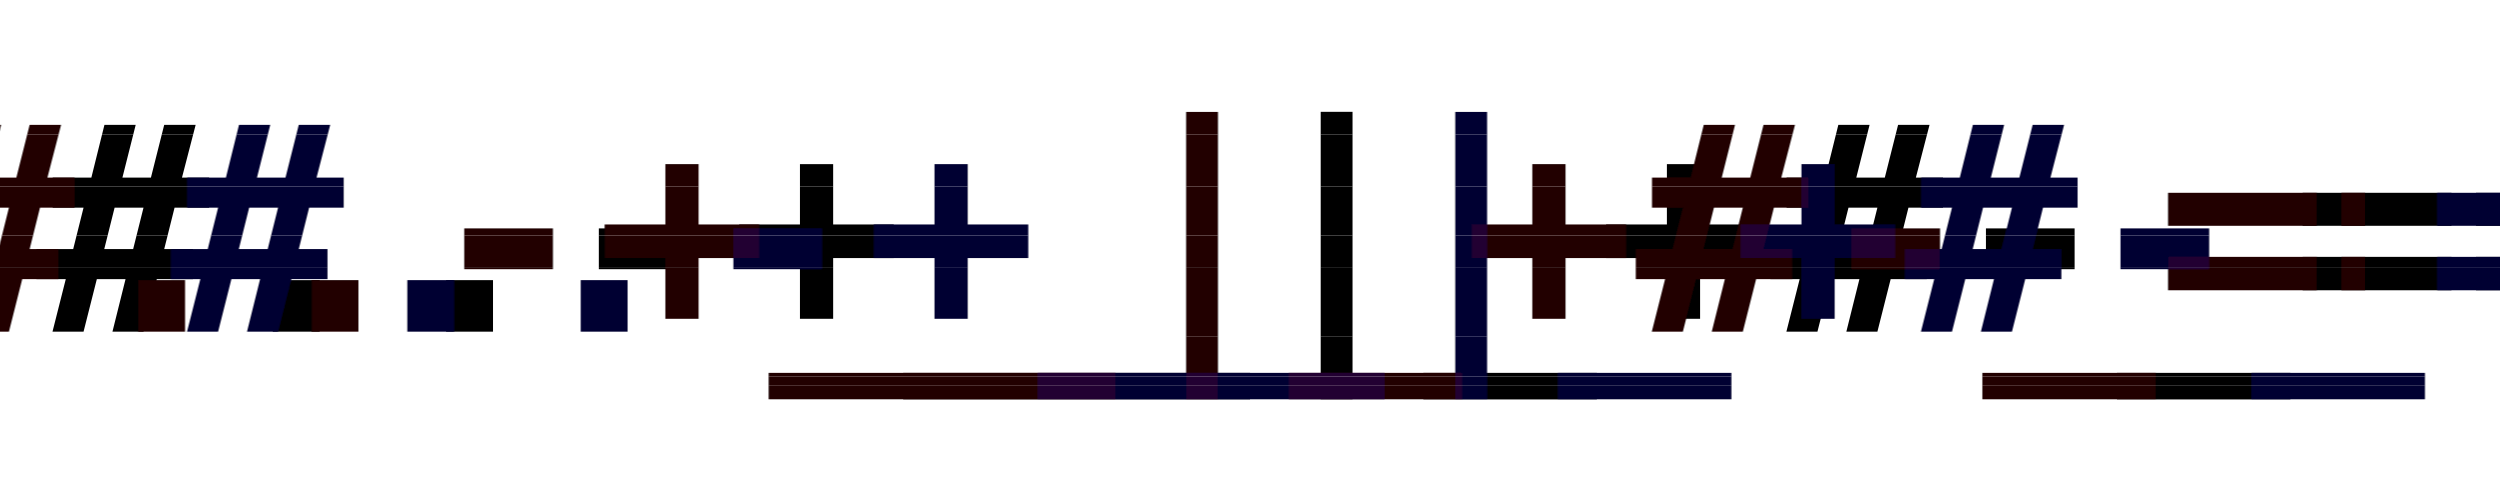
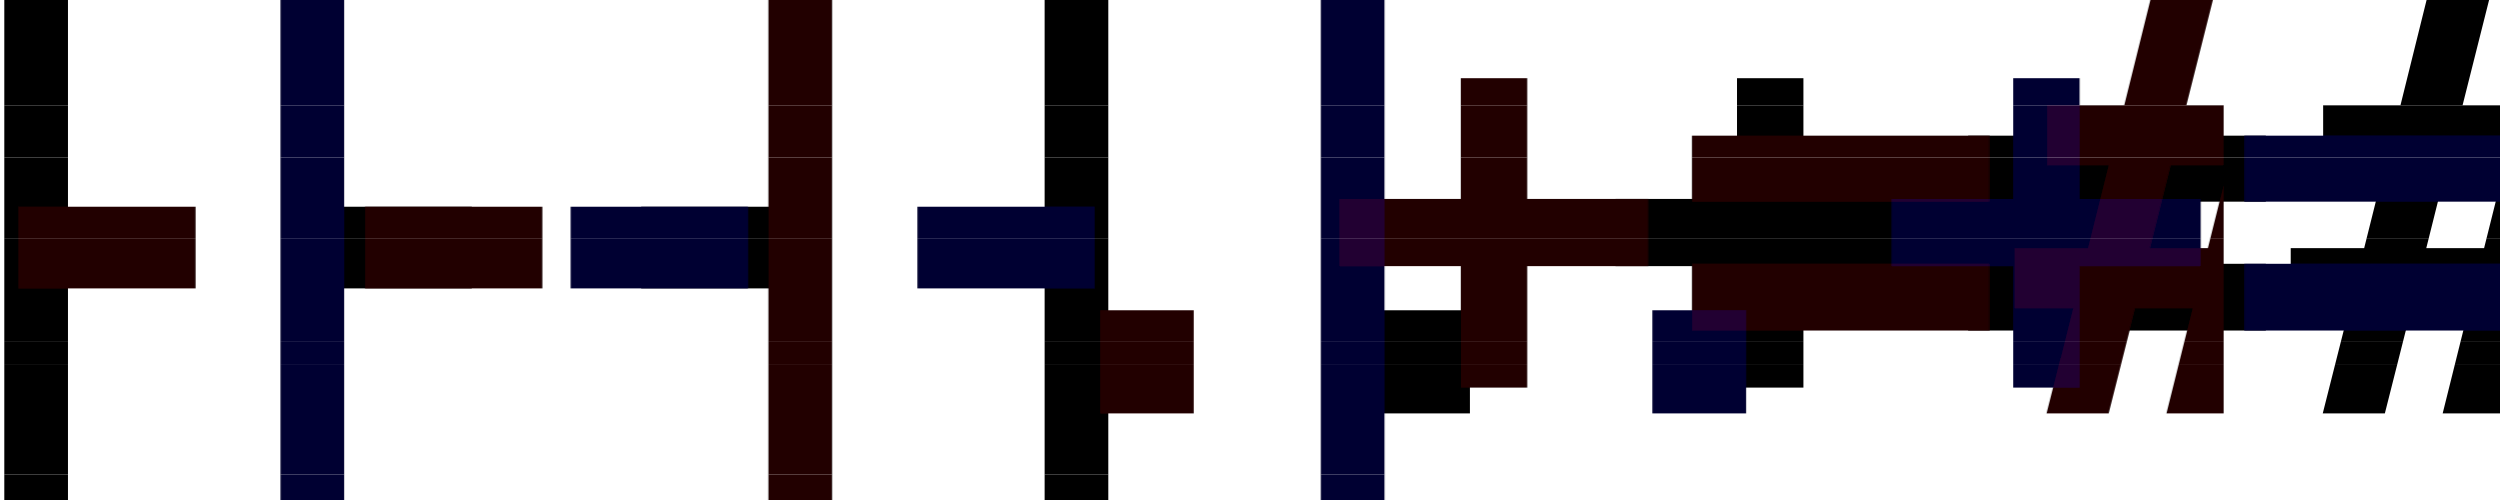
- <svg xmlns="http://www.w3.org/2000/svg" viewBox="0 0 200 40" preserveAspectRatio="none">
+ <svg xmlns="http://www.w3.org/2000/svg" viewBox="0 0 100 20" preserveAspectRatio="none">
  <style>
          text { fill: #220033; }
          @media (prefers-color-scheme: dark) { text { fill: #DDCCFF; } }
      </style>
-   <text filter="url(#glitch)" font-family="monospace, serif" font-weight="bolder" font-size="x-large" textLength="90%" lengthAdjust="spacingAndGlyphs" text-anchor="middle" dominant-baseline="middle" x="50%" y="50%">|#..-+__|_+#-_==</text>
+   <text filter="url(#glitch)" font-family="monospace, serif" font-weight="bolder" font-size="x-large" text-anchor="middle" dominant-baseline="middle" x="50%" y="50%">_._#|--|.+=#+__=</text>
  <defs>
    <filter id="glitch" primitiveUnits="objectBoundingBox" x="-10%" y="0%" width="120%" height="100%">
      <feColorMatrix in="SourceGraphic" result="red" type="matrix" values="1 0 0 0 0 0 0 0 0 0 0 0 0 0 0 0 0 0 1 0" />
      <feColorMatrix in="SourceGraphic" result="green" type="matrix" values="0 0 0 0 0 0 1 0 0 0 0 0 0 0 0 0 0 0 1 0" />
      <feColorMatrix in="SourceGraphic" result="blue" type="matrix" values="0 0 0 0 0 0 0 0 0 0 0 0 1 0 0 0 0 0 1 0" />
      <feOffset in="red" result="red-shifted" dx="-0.05" dy="0">
-         <animate attributeName="dx" keyTimes="0; 0.01; 0.07; 0.13; 0.17; 0.21; 0.30; 0.34; 0.38; 0.42; 0.45; 0.51; 0.53; 0.59; 0.61; 0.62; 0.63; 0.69; 0.70; 0.71; 0.72; 0.86; 0.87; 0.88; 0.90; 0.91; 0.93; 0.96; 0.98" values="0.05; 0.01; 0.04; -0.07; -0.06; -0.06; -0.05; 0.06; -0.05; 0.02; 0.03; 0.05; 0.07; -0.07; -0.02; -0.05; 0.02; -0.02; 0.02; -0.07; 0.05; 0.02; -0.03; 0.02; -0.05; 0.05; -0.05; 0.03; -0.05" begin="0" dur="9s" calcMode="discrete" repeatCount="indefinite" fill="freeze" />
+         <animate attributeName="dx" keyTimes="0; 0.01; 0.07; 0.10; 0.21; 0.35; 0.55; 0.69" values="-0.07; 0.04; -0.02; 0.01; 0.06; -0.04; 0.06; 0.05" begin="0" dur="13s" calcMode="discrete" repeatCount="indefinite" fill="freeze" />
      </feOffset>
      <feOffset in="blue" result="blue-shifted" dx="0.05" dy="0">
-         <animate attributeName="dx" keyTimes="0; 0.01; 0.07; 0.14; 0.16; 0.28; 0.33; 0.35; 0.39; 0.42; 0.50; 0.58; 0.85; 0.92" values="0.07; 0.03; -0.06; -0.04; 0.02; 0.01; 0.01; -0.02; -0.07; 0.06; 0.03; 0.06; 0.06; 0.04" begin="0" dur="10s" calcMode="discrete" repeatCount="indefinite" fill="freeze" />
+         <animate attributeName="dx" keyTimes="0; 0.01; 0.06; 0.27; 0.37; 0.55; 0.73; 0.74; 0.75; 0.85; 0.94; 0.96" values="-0.06; 0.04; -0.07; 0.07; -0.05; 0.04; -0.06; -0.06; -0.01; -0.05; 0.04; 0.07" begin="0" dur="26s" calcMode="discrete" repeatCount="indefinite" fill="freeze" />
      </feOffset>
      <feBlend mode="screen" in="red-shifted" in2="green" result="red-green" />
      <feBlend mode="screen" in="red-green" in2="blue-shifted" result="blended" />
-       <feOffset in="blended" dx="0" dy="0" y="0%" height="8%" result="slice_1a" />
-       <feOffset in="blended" dx="0" dy="0" y="8%" height="18%" result="slice_1b">
-         <animate attributeName="dx" keyTimes="0; 0.03; 0.05; 0.13; 0.21; 0.22; 0.24; 0.29; 0.30; 0.31; 0.37; 0.39; 0.42; 0.43; 0.44; 0.49; 0.55; 0.57; 0.76; 0.77; 0.81; 0.82; 0.85; 0.86; 0.92; 0.95; 0.96; 1.00" values="0.07; -0.02; 0.01; -0.07; 0.03; 0.04; -0.06; 0.04; -0.04; -0.03; 0.07; 0.06; 0.07; 0.04; 0.01; -0.05; 0.06; -0.03; 0.01; 0.06; 0.04; -0.04; -0.04; 0.02; -0.06; 0.05; -0.07; -0.04" begin="0s" dur="29s" calcMode="discrete" repeatCount="indefinite" fill="freeze" />
+       <feOffset in="blended" dx="0" dy="0" y="0%" height="23%" result="slice_1a" />
+       <feOffset in="blended" dx="0" dy="0" y="23%" height="9%" result="slice_1b">
+         <animate attributeName="dx" keyTimes="0; 0.04; 0.08; 0.10; 0.17; 0.29; 0.43; 0.50; 0.51; 0.54; 0.55; 0.57; 0.60; 0.63; 0.66; 0.69; 0.71; 0.74; 0.76; 0.80; 0.83; 0.89; 0.90; 0.93; 1.00" values="-0.01; 0.04; -0.06; 0.06; 0.02; -0.04; 0.07; 0.05; -0.01; -0.05; 0.02; -0.07; 0.03; -0.03; 0.05; -0.05; 0.05; -0.02; -0.07; 0.05; -0.06; 0.03; 0.01; -0.05; 0.06" begin="0s" dur="9s" calcMode="discrete" repeatCount="indefinite" fill="freeze" />
      </feOffset>
-       <feOffset in="blended" dx="0" dy="0" y="26%" height="17%" result="slice_2a" />
-       <feOffset in="blended" dx="0" dy="0" y="43%" height="11%" result="slice_2b">
-         <animate attributeName="dx" keyTimes="0; 0.05; 0.10; 0.15; 0.17; 0.19; 0.22; 0.31; 0.33; 0.34; 0.35; 0.37; 0.44; 0.45; 0.48; 0.57; 0.59; 0.60; 0.69; 0.70; 0.73; 0.77; 0.80; 0.86; 0.87; 0.89; 0.92; 0.96; 0.97; 0.98; 1.00" values="-0.01; -0.05; -0.03; 0.03; -0.01; 0.06; -0.06; -0.04; -0.03; -0.04; 0.02; -0.01; 0.06; -0.02; -0.07; 0.07; -0.04; 0.02; 0.05; -0.04; -0.03; -0.05; 0.05; -0.02; 0.07; -0.02; 0.02; 0.04; 0.07; 0.07; 0.06" begin="0s" dur="16s" calcMode="discrete" repeatCount="indefinite" fill="freeze" />
+       <feOffset in="blended" dx="0" dy="0" y="32%" height="14%" result="slice_2a" />
+       <feOffset in="blended" dx="0" dy="0" y="46%" height="18%" result="slice_2b">
+         <animate attributeName="dx" keyTimes="0; 0.16; 0.21; 0.30; 0.34; 0.51; 0.58" values="0.06; -0.07; -0.06; -0.01; 0.07; -0.06; -0.04" begin="0s" dur="32s" calcMode="discrete" repeatCount="indefinite" fill="freeze" />
      </feOffset>
-       <feOffset in="blended" dx="0" dy="0" y="54%" height="24%" result="slice_3a" />
-       <feOffset in="blended" dx="0" dy="0" y="78%" height="14%" result="slice_3b">
-         <animate attributeName="dx" keyTimes="0; 0.01; 0.02; 0.04; 0.06; 0.07; 0.10; 0.14; 0.16; 0.18; 0.20; 0.24; 0.25; 0.28; 0.35; 0.40; 0.41; 0.44; 0.51; 0.67; 0.68; 0.70; 0.74; 0.83; 0.89; 0.92; 0.93; 0.95" values="0.05; 0.06; 0.03; 0.02; 0.06; -0.05; -0.01; -0.01; -0.07; 0.04; -0.05; 0.05; 0.04; 0.06; 0.02; -0.07; 0.04; -0.07; 0.03; 0.03; 0.07; -0.03; -0.05; -0.06; 0.07; 0.02; -0.06; -0.06" begin="0s" dur="8s" calcMode="discrete" repeatCount="indefinite" fill="freeze" />
+       <feOffset in="blended" dx="0" dy="0" y="64%" height="4%" result="slice_3a" />
+       <feOffset in="blended" dx="0" dy="0" y="68%" height="19%" result="slice_3b">
+         <animate attributeName="dx" keyTimes="0; 0.01; 0.02; 0.05; 0.07; 0.08; 0.09; 0.12; 0.18; 0.24; 0.28; 0.32; 0.34; 0.45; 0.46; 0.48; 0.50; 0.55; 0.56; 0.60; 0.62; 0.73; 0.74; 0.82; 0.96" values="0.04; -0.03; 0.07; -0.02; -0.01; -0.05; 0.06; 0.03; -0.04; -0.04; 0.05; -0.02; -0.05; 0.05; 0.07; -0.02; -0.03; 0.01; 0.02; 0.01; 0.04; 0.06; 0.04; 0.01; 0.07" begin="0s" dur="10s" calcMode="discrete" repeatCount="indefinite" fill="freeze" />
      </feOffset>
-       <feOffset in="blended" dx="0" dy="0" y="92%" height="3%" result="slice_4a" />
-       <feOffset in="blended" dx="0" dy="0" y="95%" height="5%" result="slice_4b">
-         <animate attributeName="dx" keyTimes="0; 0.02; 0.06; 0.14; 0.16; 0.22; 0.27; 0.32; 0.35; 0.36; 0.51; 0.53; 0.55; 0.63; 0.64; 0.67; 0.70; 0.72; 0.74; 0.80; 0.82; 0.95; 0.98; 1.00" values="0.06; 0.02; 0.05; 0.04; -0.01; -0.05; 0.04; -0.04; 0.04; 0.02; -0.02; 0.06; -0.06; 0.01; -0.03; -0.07; -0.06; 0.04; 0.03; -0.07; -0.02; -0.06; -0.05; 0.03" begin="0s" dur="14s" calcMode="discrete" repeatCount="indefinite" fill="freeze" />
-       </feOffset>
-       <feOffset in="blended" dx="0" dy="0" y="100%" height="19%" result="slice_5a" />
-       <feOffset in="blended" dx="0" dy="0" y="119%" height="15%" result="slice_5b">
-         <animate attributeName="dx" keyTimes="0; 0.05; 0.06; 0.14; 0.16; 0.18; 0.23; 0.25; 0.27; 0.34; 0.35; 0.39; 0.41; 0.42; 0.48; 0.51; 0.59; 0.61; 0.66; 0.80; 0.81; 0.82; 0.88; 0.89; 0.97" values="0.03; -0.06; 0.03; -0.03; 0.07; -0.03; -0.04; -0.02; -0.02; -0.01; -0.03; -0.03; 0.04; 0.01; -0.06; 0.01; -0.07; 0.05; -0.01; 0.06; 0.01; 0.05; 0.02; 0.07; -0.05" begin="0s" dur="6s" calcMode="discrete" repeatCount="indefinite" fill="freeze" />
+       <feOffset in="blended" dx="0" dy="0" y="87%" height="12%" result="slice_4a" />
+       <feOffset in="blended" dx="0" dy="0" y="99%" height="16%" result="slice_4b">
+         <animate attributeName="dx" keyTimes="0; 0.01; 0.06; 0.12; 0.16; 0.20; 0.23; 0.26; 0.27; 0.31; 0.35; 0.36; 0.38; 0.39; 0.44; 0.45; 0.50; 0.52; 0.58; 0.68; 0.73; 0.75; 0.81; 0.83; 0.89" values="-0.03; 0.05; -0.06; 0.07; 0.05; -0.01; -0.06; -0.03; 0.02; 0.03; 0.05; 0.07; -0.01; 0.03; -0.05; -0.02; 0.02; 0.03; 0.03; 0.01; -0.04; -0.04; -0.01; -0.03; 0.06" begin="0s" dur="19s" calcMode="discrete" repeatCount="indefinite" fill="freeze" />
      </feOffset>
      <feMerge>
        <feMergeNode in="slice_1a" />
        <feMergeNode in="slice_1b" />
        <feMergeNode in="slice_2a" />
        <feMergeNode in="slice_2b" />
        <feMergeNode in="slice_3a" />
        <feMergeNode in="slice_3b" />
        <feMergeNode in="slice_4a" />
        <feMergeNode in="slice_4b" />
-         <feMergeNode in="slice_5a" />
-         <feMergeNode in="slice_5b" />
      </feMerge>
    </filter>
  </defs>
</svg>
